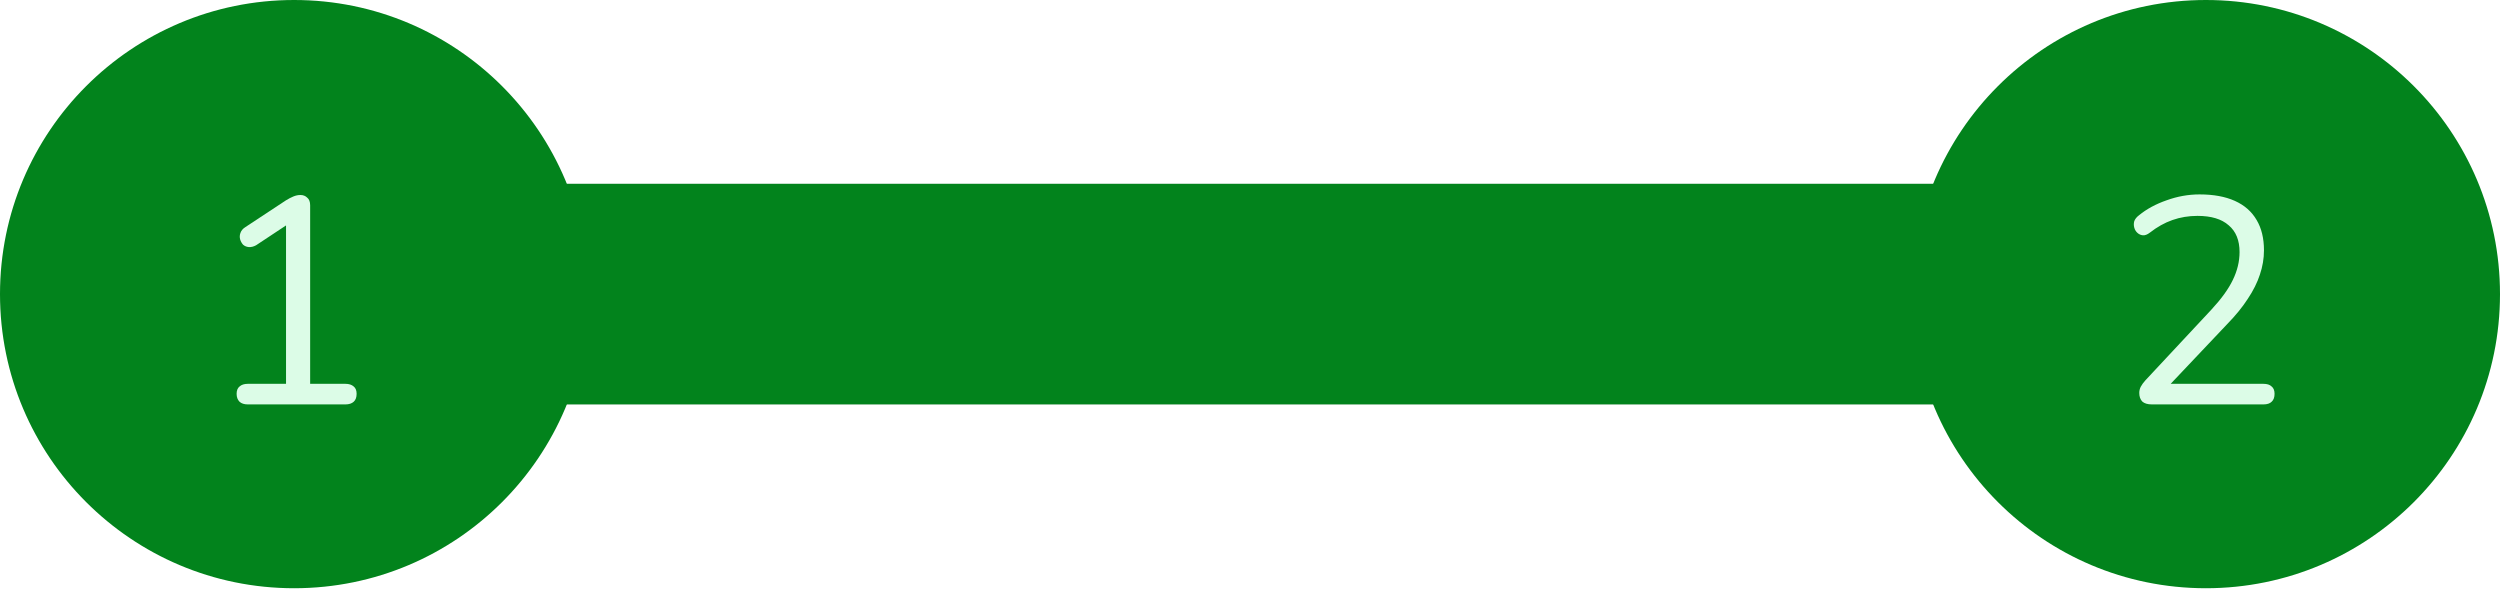
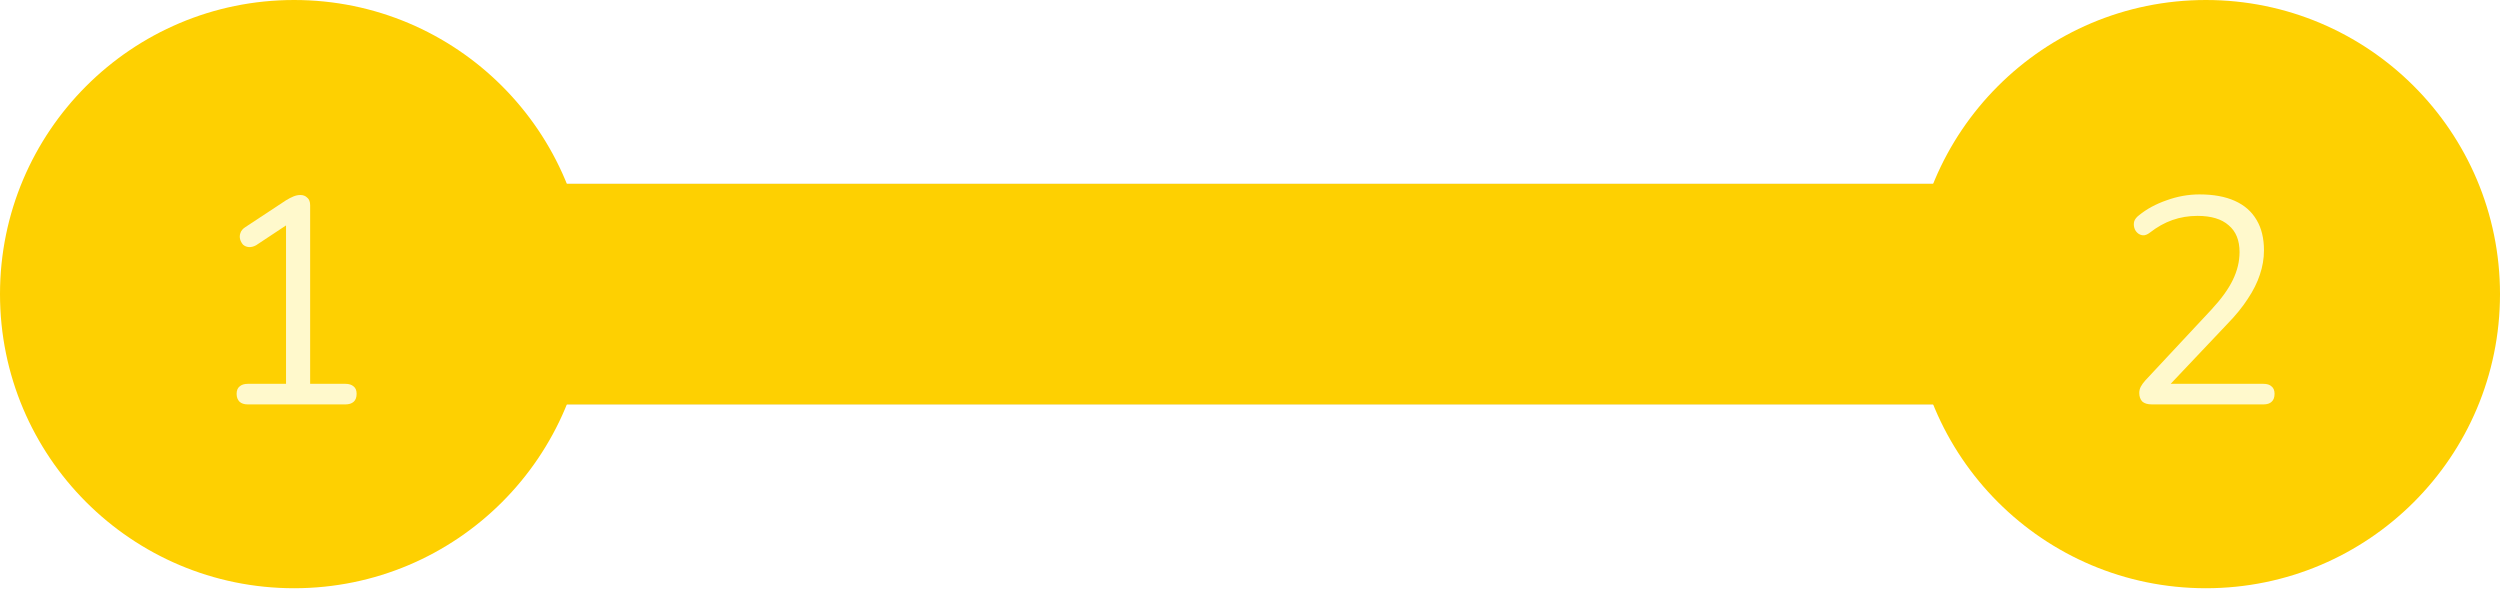
<svg xmlns="http://www.w3.org/2000/svg" width="136" height="32" viewBox="0 0 136 32" fill="none">
  <rect x="18" y="10" width="98" height="12" fill="#D9D9D9" />
-   <rect x="18.145" y="10" width="97" height="12" rx="6" fill="#02831C" />
-   <circle cx="16" cy="16" r="16" fill="#02831C" />
-   <circle cx="120" cy="16" r="16" fill="#02831C" />
-   <path d="M13.48 22C13.288 22 13.139 21.952 13.032 21.856C12.925 21.749 12.872 21.605 12.872 21.424C12.872 21.243 12.925 21.109 13.032 21.024C13.139 20.928 13.288 20.88 13.48 20.88H15.56V11.808H16.248L13.928 13.344C13.789 13.419 13.656 13.451 13.528 13.44C13.411 13.429 13.309 13.387 13.224 13.312C13.149 13.227 13.096 13.131 13.064 13.024C13.032 12.907 13.037 12.789 13.08 12.672C13.123 12.544 13.213 12.437 13.352 12.352L15.56 10.896C15.699 10.811 15.832 10.741 15.96 10.688C16.088 10.635 16.216 10.608 16.344 10.608C16.493 10.608 16.616 10.656 16.712 10.752C16.819 10.837 16.872 10.976 16.872 11.168V20.88H18.792C18.984 20.88 19.133 20.928 19.24 21.024C19.347 21.109 19.4 21.243 19.4 21.424C19.4 21.616 19.347 21.76 19.24 21.856C19.133 21.952 18.984 22 18.792 22H13.48Z" fill="#DCFCE7" />
-   <path d="M117.064 22C116.829 22 116.653 21.947 116.536 21.84C116.429 21.723 116.376 21.568 116.376 21.376C116.376 21.259 116.403 21.147 116.456 21.04C116.52 20.923 116.605 20.805 116.712 20.688L120.296 16.848C120.84 16.261 121.229 15.723 121.464 15.232C121.709 14.731 121.832 14.224 121.832 13.712C121.832 13.072 121.635 12.587 121.24 12.256C120.856 11.915 120.291 11.744 119.544 11.744C119.064 11.744 118.611 11.819 118.184 11.968C117.757 12.117 117.347 12.347 116.952 12.656C116.813 12.763 116.685 12.811 116.568 12.8C116.461 12.789 116.365 12.747 116.28 12.672C116.195 12.597 116.136 12.501 116.104 12.384C116.072 12.267 116.072 12.149 116.104 12.032C116.147 11.915 116.232 11.808 116.36 11.712C116.776 11.371 117.277 11.099 117.864 10.896C118.451 10.683 119.048 10.576 119.656 10.576C120.413 10.576 121.053 10.693 121.576 10.928C122.099 11.163 122.493 11.509 122.76 11.968C123.027 12.416 123.16 12.965 123.16 13.616C123.16 14.064 123.085 14.507 122.936 14.944C122.797 15.371 122.579 15.808 122.28 16.256C121.992 16.704 121.613 17.168 121.144 17.648L117.736 21.248V20.88H123.128C123.331 20.88 123.48 20.928 123.576 21.024C123.683 21.109 123.736 21.243 123.736 21.424C123.736 21.616 123.683 21.76 123.576 21.856C123.48 21.952 123.331 22 123.128 22H117.064Z" fill="#DCFCE7" />
+   <rect x="18.145" y="10" width="97" height="12" rx="6" fill="#FED001" />
+   <circle cx="16" cy="16" r="16" fill="#FED001" />
+   <circle cx="120" cy="16" r="16" fill="#FED001" />
+   <path d="M13.48 22C13.288 22 13.139 21.952 13.032 21.856C12.925 21.749 12.872 21.605 12.872 21.424C12.872 21.243 12.925 21.109 13.032 21.024C13.139 20.928 13.288 20.88 13.48 20.88H15.56V11.808H16.248L13.928 13.344C13.789 13.419 13.656 13.451 13.528 13.44C13.411 13.429 13.309 13.387 13.224 13.312C13.149 13.227 13.096 13.131 13.064 13.024C13.032 12.907 13.037 12.789 13.08 12.672C13.123 12.544 13.213 12.437 13.352 12.352L15.56 10.896C15.699 10.811 15.832 10.741 15.96 10.688C16.088 10.635 16.216 10.608 16.344 10.608C16.493 10.608 16.616 10.656 16.712 10.752C16.819 10.837 16.872 10.976 16.872 11.168V20.88H18.792C18.984 20.88 19.133 20.928 19.24 21.024C19.347 21.109 19.4 21.243 19.4 21.424C19.4 21.616 19.347 21.76 19.24 21.856C19.133 21.952 18.984 22 18.792 22H13.48Z" fill="#FFF9CC" />
+   <path d="M117.064 22C116.829 22 116.653 21.947 116.536 21.84C116.429 21.723 116.376 21.568 116.376 21.376C116.376 21.259 116.403 21.147 116.456 21.04C116.52 20.923 116.605 20.805 116.712 20.688L120.296 16.848C120.84 16.261 121.229 15.723 121.464 15.232C121.709 14.731 121.832 14.224 121.832 13.712C121.832 13.072 121.635 12.587 121.24 12.256C120.856 11.915 120.291 11.744 119.544 11.744C119.064 11.744 118.611 11.819 118.184 11.968C117.757 12.117 117.347 12.347 116.952 12.656C116.813 12.763 116.685 12.811 116.568 12.8C116.461 12.789 116.365 12.747 116.28 12.672C116.195 12.597 116.136 12.501 116.104 12.384C116.072 12.267 116.072 12.149 116.104 12.032C116.147 11.915 116.232 11.808 116.36 11.712C116.776 11.371 117.277 11.099 117.864 10.896C118.451 10.683 119.048 10.576 119.656 10.576C120.413 10.576 121.053 10.693 121.576 10.928C122.099 11.163 122.493 11.509 122.76 11.968C123.027 12.416 123.16 12.965 123.16 13.616C123.16 14.064 123.085 14.507 122.936 14.944C122.797 15.371 122.579 15.808 122.28 16.256C121.992 16.704 121.613 17.168 121.144 17.648L117.736 21.248V20.88H123.128C123.331 20.88 123.48 20.928 123.576 21.024C123.683 21.109 123.736 21.243 123.736 21.424C123.736 21.616 123.683 21.76 123.576 21.856C123.48 21.952 123.331 22 123.128 22H117.064Z" fill="#FFF9CC" />
</svg>
